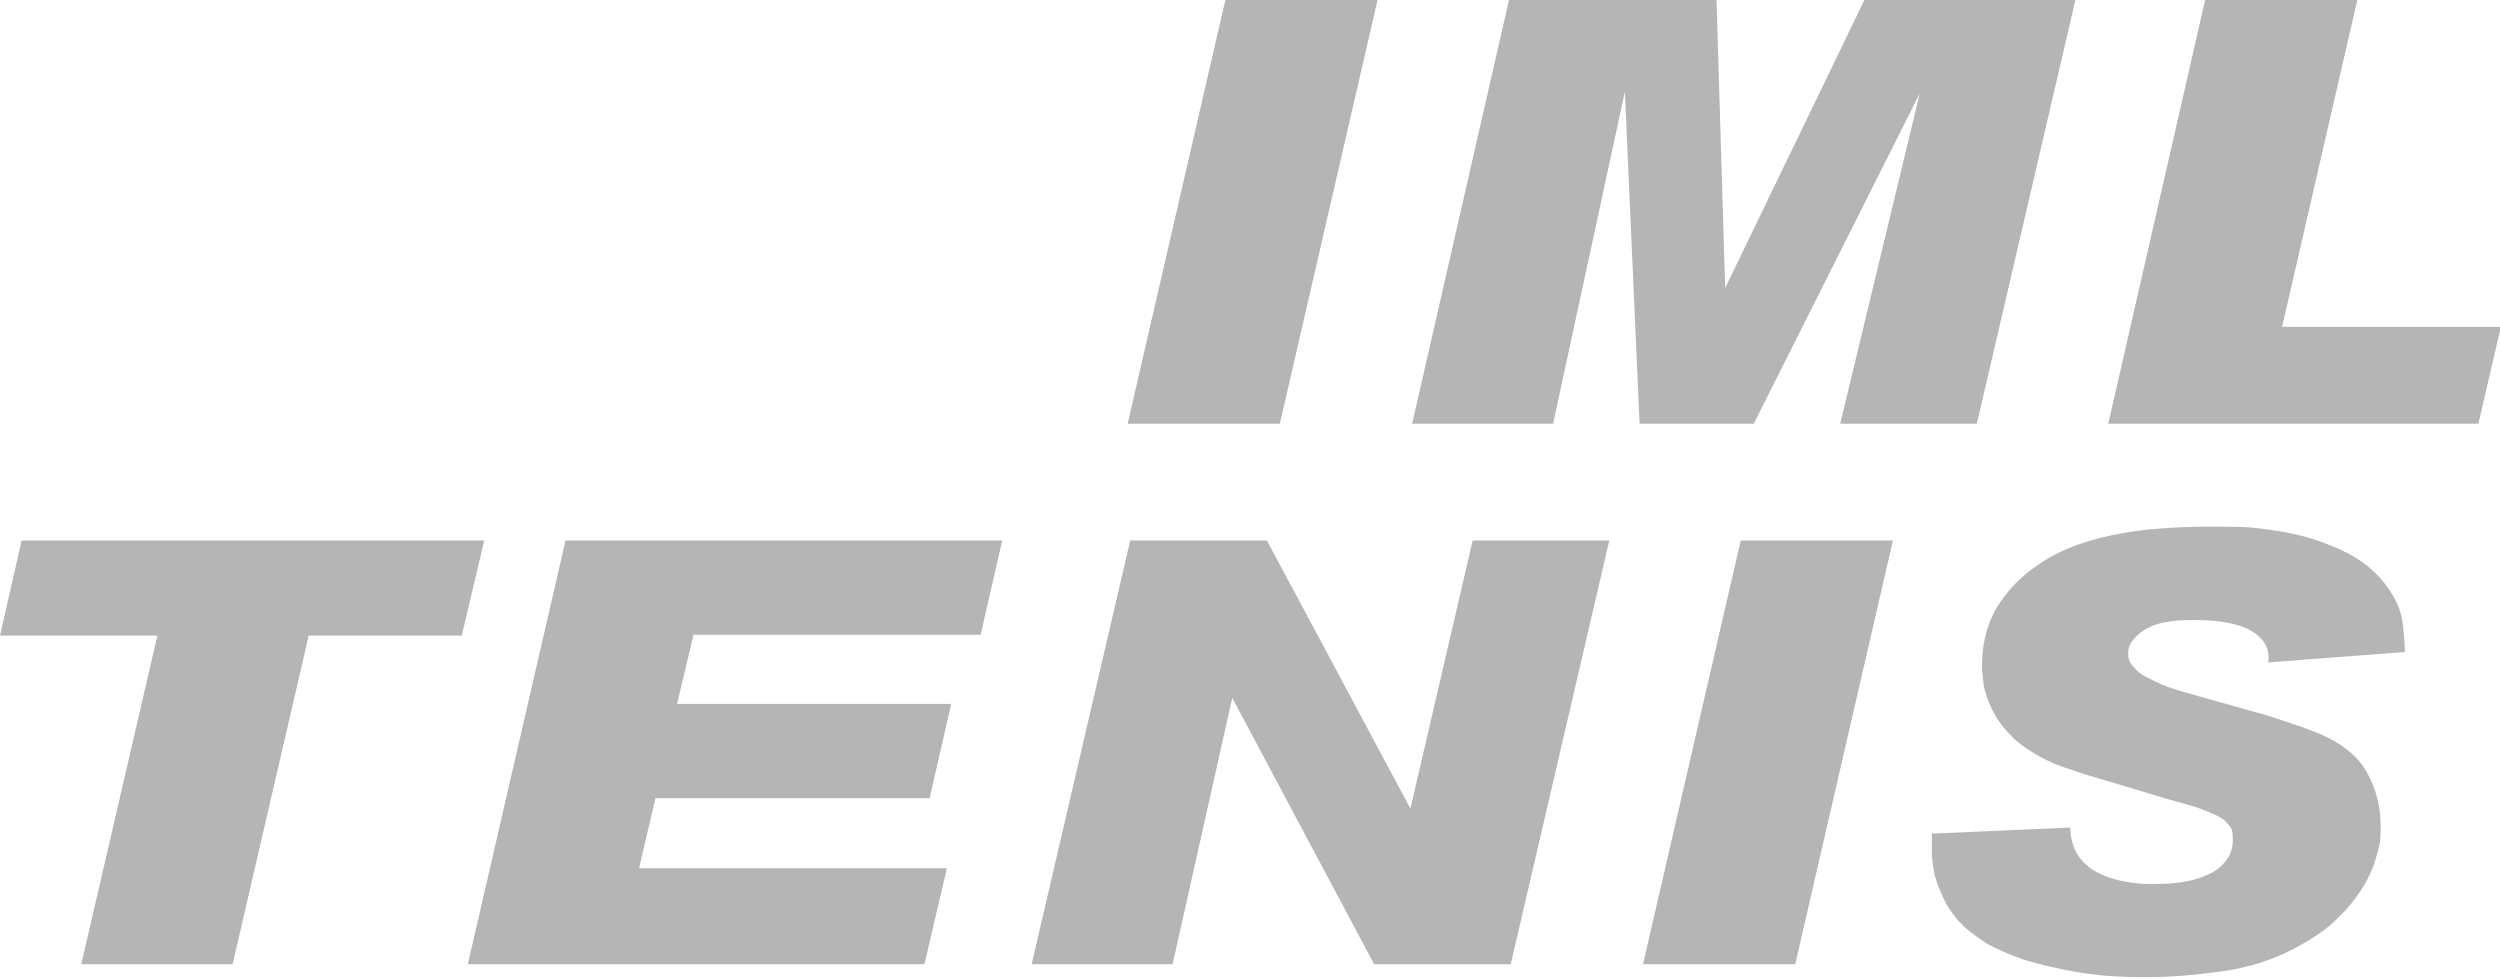
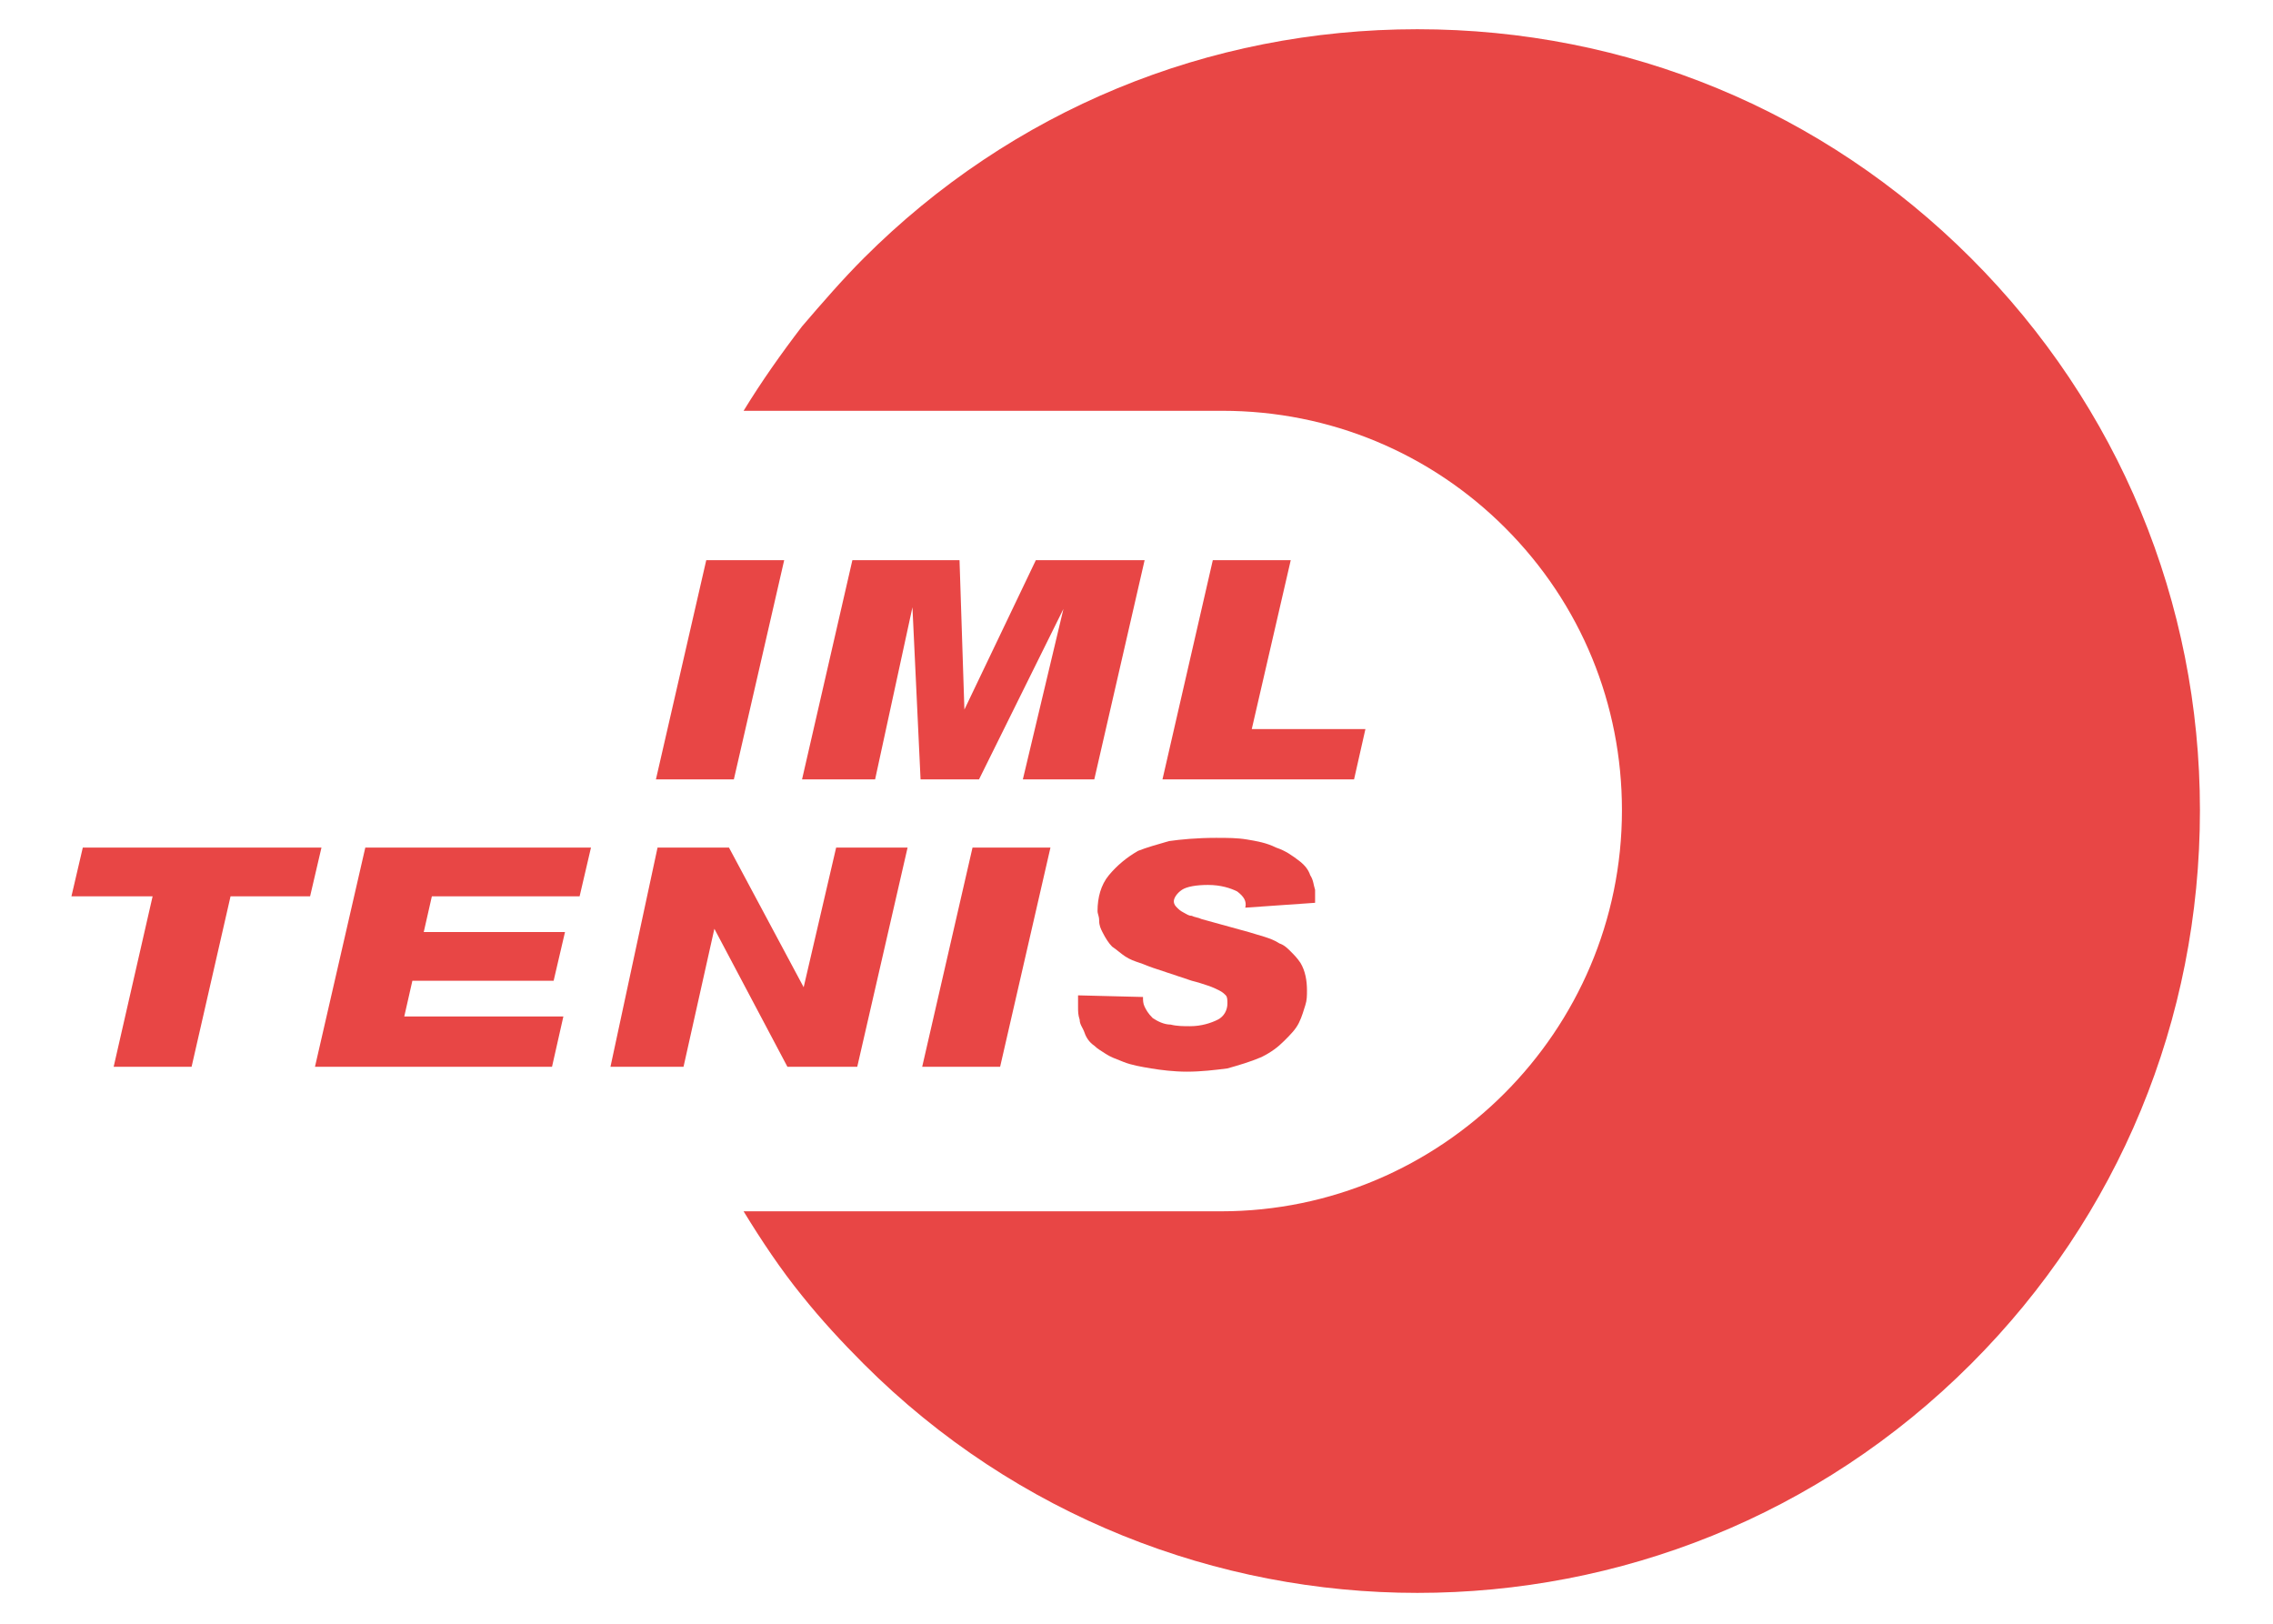
- <svg xmlns="http://www.w3.org/2000/svg" id="uuid-c333a73a-db78-4e46-bb80-2824a6dc2655" data-name="Layer 1" width="289.1" height="113.1" viewBox="0 0 289.1 113.1">
-   <path d="M141.7,0h17.6l-11.3,49h-17.6L141.7,0Z" style="fill: #b5b5b5;" />
-   <path d="M174.5,0h24l1,33.3L215.6,0h24.4l-11.4,49h-15.8l9.2-38.2-19.2,38.2h-13.2l-1.7-38.4-8.3,38.4h-16.3L174.5,0Z" style="fill: #b5b5b5;" />
-   <path d="M255,0h17.6l-8.7,37.8h25.3l-2.6,11.2h-42.8L255,0Z" style="fill: #b5b5b5;" />
-   <path d="M2.5,62.5H56l-2.6,11h-17.7l-8.8,38H9.4l8.8-38H0l2.5-11Z" style="fill: #b5b5b5;" />
-   <path d="M65.4,62.5h50.5l-2.5,10.9h-33.2l-1.9,8h31.7l-2.5,10.9h-31.7l-1.9,8.1h35.6l-2.6,11.1H54.1l11.3-49Z" style="fill: #b5b5b5;" />
-   <path d="M130.7,62.5h15.8l16.6,31,7.2-31h15.8l-11.4,49h-15.8l-16.4-30.8-6.9,30.8h-16.3l11.4-49Z" style="fill: #b5b5b5;" />
-   <path d="M201.3,62.5h17.6l-11.3,49h-17.6l11.3-49Z" style="fill: #b5b5b5;" />
-   <path d="M239.4,95.7c0,.6,.1,1.4,.4,2.2,.3,.8,.8,1.6,1.8,2.4,1.1,.8,2.4,1.3,3.9,1.6,1.5,.3,3,.4,4.4,.3,2.6,0,4.7-.6,6.1-1.4,1.4-.9,2.2-2.1,2.2-3.6s-.2-1.4-.5-1.8c-.3-.5-.9-.9-1.6-1.2-.7-.3-1.6-.7-2.6-1-1-.3-2.2-.6-3.5-1l-8.7-2.6c-.9-.3-1.9-.6-3-1-1.1-.4-2.1-.9-3.1-1.5-1-.6-2-1.3-2.8-2.2-.9-.9-1.6-1.9-2.2-3.2-.4-.8-.6-1.6-.8-2.4-.1-.8-.2-1.6-.2-2.3,0-3,.8-5.7,2.5-7.9,1.6-2.2,3.9-4,6.6-5.3,1.9-.9,4.2-1.6,6.9-2.1,2.7-.5,6.2-.8,10.6-.8s4.7,.1,6.9,.4c2.2,.3,4.4,.8,6.6,1.7,2.1,.8,3.8,1.8,5,2.9s2,2.2,2.6,3.3c.6,1.1,.9,2.2,1,3.3,.1,1.1,.2,2.1,.2,2.9l-15.8,1.2c.2-1.5-.4-2.7-1.9-3.6-1.5-.9-3.7-1.3-6.7-1.3s-4.6,.4-5.8,1.2c-1.2,.8-1.8,1.7-1.8,2.6s.2,1.1,.6,1.6c.4,.5,.9,.9,1.5,1.2,.6,.3,1.2,.6,1.9,.9,.7,.3,1.4,.5,2,.7l10.3,2.9c1.2,.4,2.4,.8,3.6,1.2,1.1,.4,2.2,.8,3.2,1.3,1,.5,1.9,1.1,2.6,1.7,.8,.7,1.5,1.5,2,2.5,1,1.8,1.5,3.9,1.5,6s-.1,2-.4,3.2c-.3,1.2-.8,2.5-1.6,3.8s-1.8,2.6-3.2,3.9c-1.3,1.3-3.1,2.4-5.2,3.5-2.4,1.2-5,2-7.8,2.4-2.8,.4-5.8,.7-9,.7s-5.7-.2-8-.6c-2.3-.4-4.3-.9-6-1.4-1.7-.6-3.1-1.2-4.2-1.8-1.1-.7-1.9-1.3-2.5-1.8-1-.9-1.7-1.8-2.3-2.8-.5-1-.9-1.9-1.2-2.8-.3-.9-.4-1.9-.5-2.8,0-.9,0-1.8,0-2.6l15.9-.7Z" style="fill: #b5b5b5;" />
+ <svg xmlns="http://www.w3.org/2000/svg" version="1.1" id="Layer_1" x="0px" y="0px" viewBox="0 0 140 100" style="enable-background:new 0 0 140 100;" xml:space="preserve">
+   <style type="text/css">
+ 	.st0{fill:#E84645;}
+ </style>
+   <g>
+     <path class="st0" d="M121.4,15.9c-9.1-9.1-21.2-14.1-34.1-14.1s-25,5-34.1,14.1c-1.3,1.3-2.6,2.8-3.8,4.2c-1.3,1.7-2.5,3.4-3.6,5.2   h4.7H51h24.3c6.6,0,12.8,2.6,17.4,7.2c4.7,4.7,7.2,10.9,7.2,17.4c0,13.6-11.1,24.7-24.7,24.7H51h-0.5h-4.7c1.1,1.8,2.3,3.6,3.6,5.2   c1.2,1.5,2.5,2.9,3.8,4.2c9.4,9.4,21.8,14.1,34.1,14.1c12.4,0,24.7-4.7,34.1-14.1c9.1-9.1,14.1-21.2,14.1-34.1   C135.5,37.1,130.5,25,121.4,15.9z" />
+     <g>
+       <g>
+         <path class="st0" d="M43.5,34.5h4.8L45.2,48h-4.8L43.5,34.5z" />
+         <path class="st0" d="M52.5,34.5h6.6l0.3,9.2l4.4-9.2h6.7L67.4,48h-4.4l2.5-10.5L60.3,48h-3.6l-0.5-10.6L53.9,48h-4.5L52.5,34.5z" />
+         <path class="st0" d="M74.7,34.5h4.8l-2.4,10.4h7L83.4,48H71.6L74.7,34.5z" />
+         <path class="st0" d="M5.1,52.2h14.7l-0.7,3h-4.9l-2.4,10.5H7l2.4-10.5h-5L5.1,52.2z" />
+         <path class="st0" d="M22.5,52.2h13.9l-0.7,3h-9.1l-0.5,2.2h8.7l-0.7,3h-8.7l-0.5,2.2h9.8l-0.7,3.1H19.4L22.5,52.2z" />
+         <path class="st0" d="M40.5,52.2h4.4l4.6,8.6l2-8.6h4.4l-3.1,13.5h-4.3l-4.5-8.5l-1.9,8.5h-4.5L40.5,52.2z" />
+         <path class="st0" d="M59.9,52.2h4.8l-3.1,13.5h-4.8L59.9,52.2z" />
+         <path class="st0" d="M70.4,61.4c0,0.2,0,0.4,0.1,0.6c0.1,0.2,0.2,0.4,0.5,0.7c0.3,0.2,0.7,0.4,1.1,0.4c0.4,0.1,0.8,0.1,1.2,0.1     c0.7,0,1.3-0.2,1.7-0.4c0.4-0.2,0.6-0.6,0.6-1c0-0.2,0-0.4-0.1-0.5c-0.1-0.1-0.2-0.2-0.4-0.3c-0.2-0.1-0.4-0.2-0.7-0.3     c-0.3-0.1-0.6-0.2-1-0.3L71,59.6c-0.3-0.1-0.5-0.2-0.8-0.3c-0.3-0.1-0.6-0.2-0.9-0.4c-0.3-0.2-0.5-0.4-0.8-0.6     c-0.2-0.2-0.4-0.5-0.6-0.9c-0.1-0.2-0.2-0.4-0.2-0.7s-0.1-0.4-0.1-0.6c0-0.8,0.2-1.6,0.7-2.2c0.5-0.6,1.1-1.1,1.8-1.5     c0.5-0.2,1.2-0.4,1.9-0.6c0.7-0.1,1.7-0.2,2.9-0.2c0.7,0,1.3,0,1.9,0.1c0.6,0.1,1.2,0.2,1.8,0.5c0.6,0.2,1,0.5,1.4,0.8     s0.6,0.6,0.7,0.9c0.2,0.3,0.2,0.6,0.3,0.9c0,0.3,0,0.6,0,0.8l-4.3,0.3c0.1-0.4-0.1-0.7-0.5-1c-0.4-0.2-1-0.4-1.8-0.4     c-0.7,0-1.3,0.1-1.6,0.3c-0.3,0.2-0.5,0.5-0.5,0.7c0,0.2,0.1,0.3,0.2,0.4c0.1,0.1,0.2,0.2,0.4,0.3c0.2,0.1,0.3,0.2,0.5,0.2     c0.2,0.1,0.4,0.1,0.6,0.2l2.9,0.8c0.3,0.1,0.7,0.2,1,0.3c0.3,0.1,0.6,0.2,0.9,0.4c0.3,0.1,0.5,0.3,0.7,0.5s0.4,0.4,0.6,0.7     c0.3,0.5,0.4,1.1,0.4,1.7c0,0.3,0,0.6-0.1,0.9c-0.1,0.3-0.2,0.7-0.4,1.1c-0.2,0.4-0.5,0.7-0.9,1.1c-0.4,0.4-0.8,0.7-1.4,1     c-0.7,0.3-1.4,0.5-2.1,0.7c-0.8,0.1-1.6,0.2-2.5,0.2c-0.8,0-1.6-0.1-2.2-0.2c-0.6-0.1-1.2-0.2-1.7-0.4c-0.5-0.2-0.8-0.3-1.1-0.5     c-0.3-0.2-0.5-0.3-0.7-0.5c-0.3-0.2-0.5-0.5-0.6-0.8c-0.1-0.3-0.3-0.5-0.3-0.8c-0.1-0.3-0.1-0.5-0.1-0.8c0-0.3,0-0.5,0-0.7     L70.4,61.4z" />
+       </g>
+     </g>
+   </g>
</svg>
